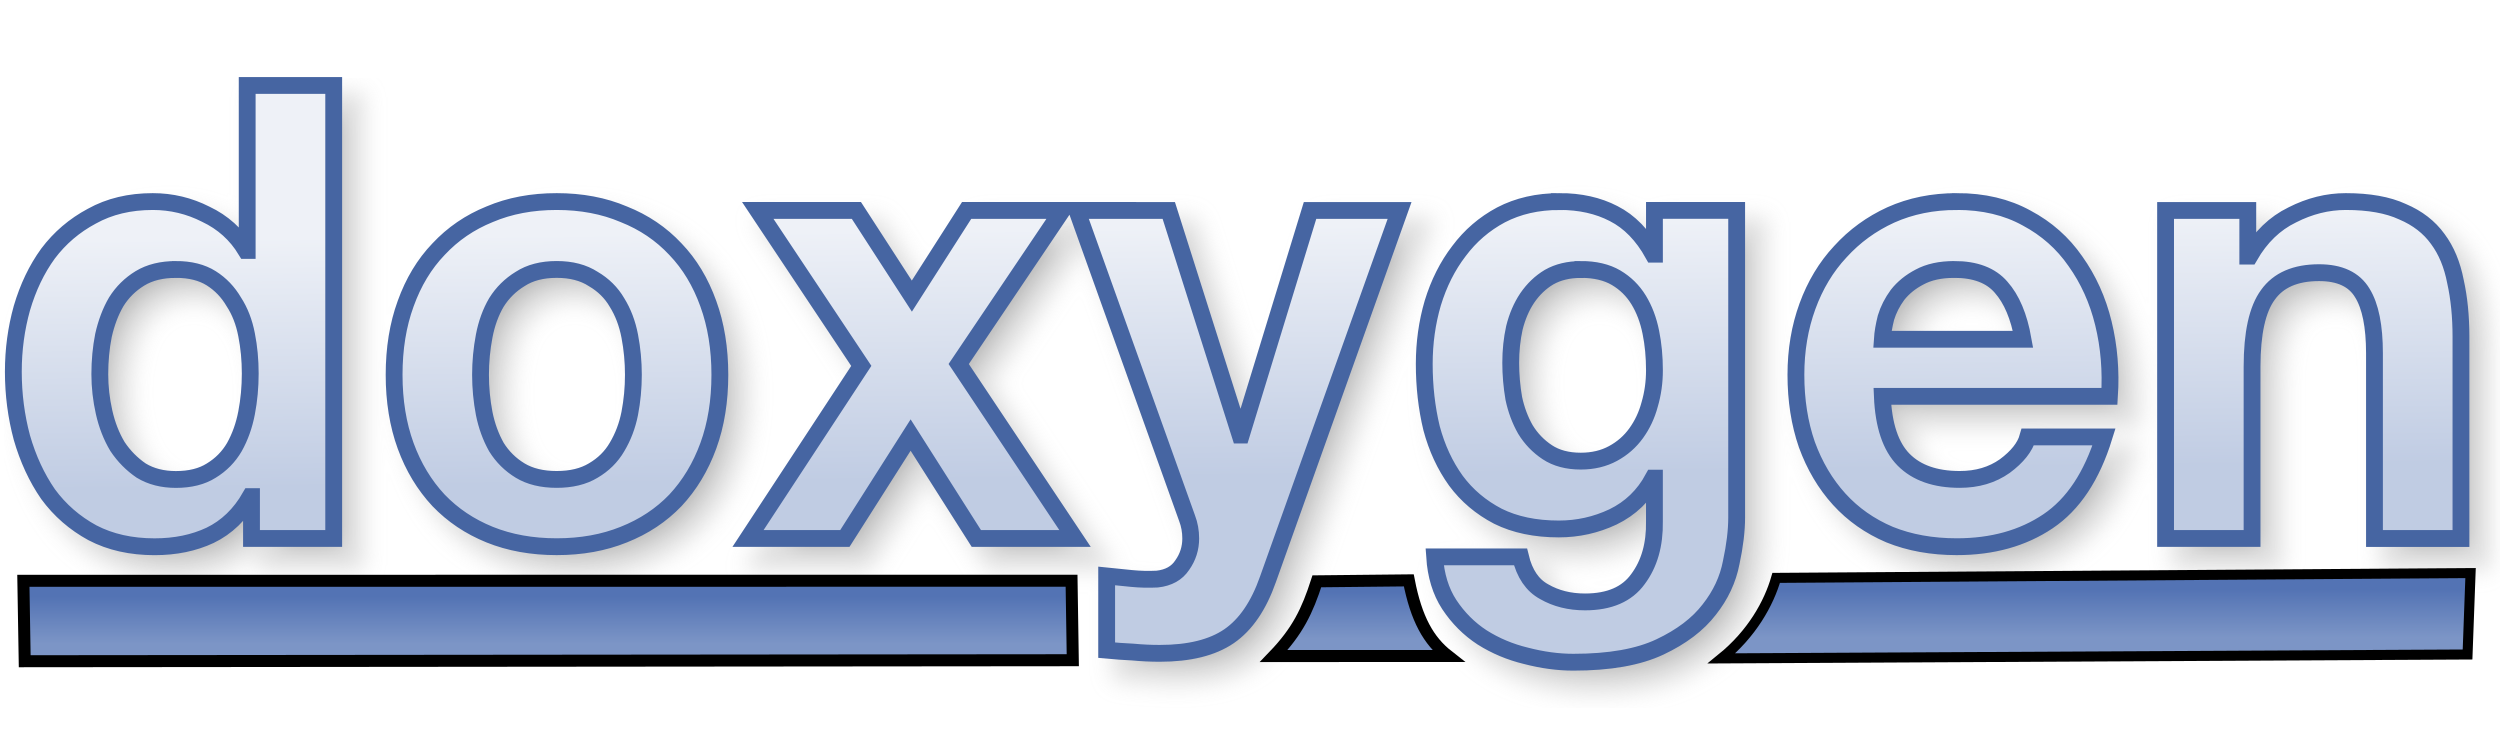
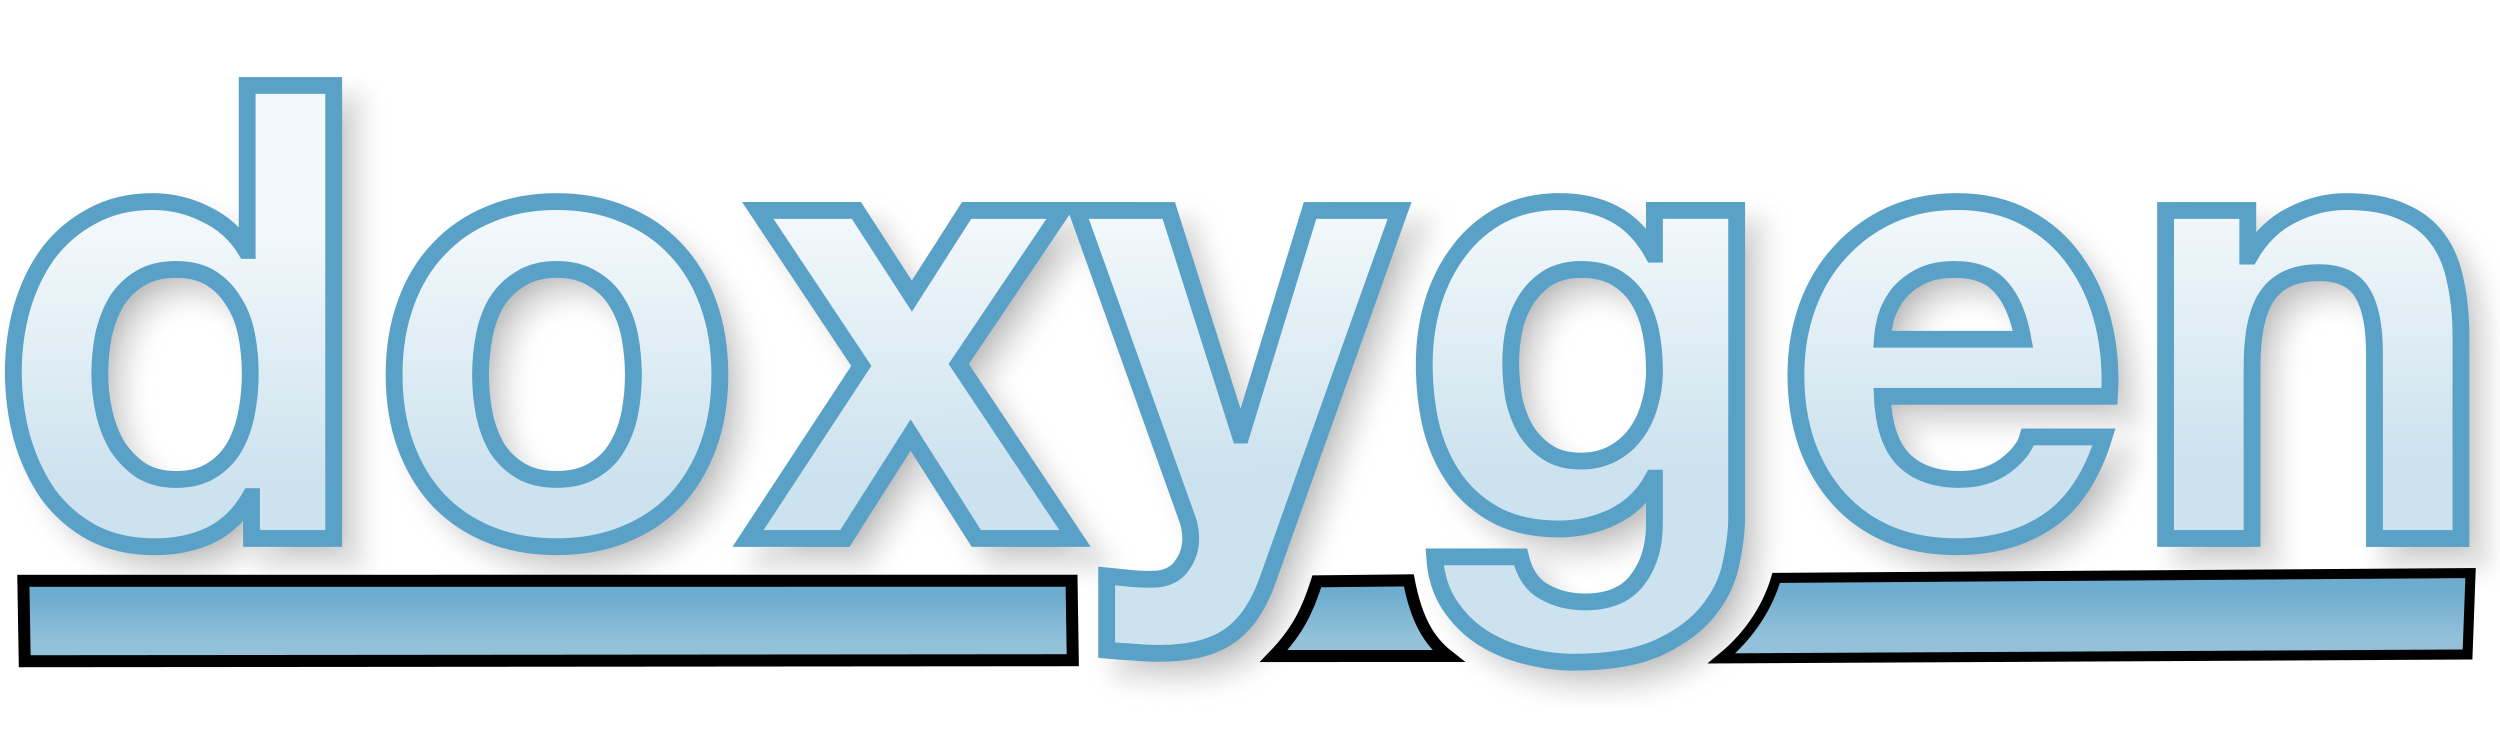
<svg xmlns="http://www.w3.org/2000/svg" xmlns:xlink="http://www.w3.org/1999/xlink" version="1.1" viewBox="0 0 104 31">
  <defs>
    <linearGradient id="a">
-       <stop stop-color="#5373B4" offset="0" />
-       <stop stop-color="#7C95C6" offset="1" />
+       <stop stop-color="#6EACCE" offset="0" />
+       <stop stop-color="#93C1DA" offset="1" />
    </linearGradient>
    <linearGradient id="d" x1="31.474" x2="31.474" y1="24.821" y2="26.773" gradientUnits="userSpaceOnUse" xlink:href="#a" />
    <linearGradient id="c" x1="31.474" x2="31.474" y1="24.821" y2="26.773" gradientTransform="matrix(.6816 0 0 1.0248 72.391 -.91809)" gradientUnits="userSpaceOnUse" xlink:href="#a" />
    <linearGradient id="b" x1="56.295" x2="56.295" y1="24.622" y2="26.574" gradientUnits="userSpaceOnUse" xlink:href="#a" />
    <linearGradient id="e" x1="49.067" x2="48.956" y1="19.719" y2="9.523" gradientTransform="matrix(.97968 0 0 1.0207 -.25579 -.25579)" gradientUnits="userSpaceOnUse">
-       <stop stop-color="#C0CCE3" offset="0" />
-       <stop stop-color="#EEF1F7" offset="1" />
+       <stop stop-color="#CCE2EE" offset="0" />
+       <stop stop-color="#F1F7FA" offset="1" />
    </linearGradient>
    <filter id="f" x="-.011" y="-.045" width="1.021" height="1.091" color-interpolation-filters="sRGB">
      <feGaussianBlur stdDeviation="0.453" />
    </filter>
  </defs>
  <g>
    <path transform="translate(-2.5759 -27.848)" d="m13.609 32.203v6.863h-0.051c-0.405-0.669-0.963-1.171-1.672-1.506-0.692-0.352-1.428-0.527-2.205-0.527-0.963 0-1.807 0.203-2.533 0.607-0.726 0.387-1.334 0.906-1.824 1.557-0.473 0.651-0.835 1.409-1.088 2.272-0.236 0.845-0.355 1.724-0.355 2.639 0 0.95 0.119 1.864 0.355 2.744 0.253 0.88 0.615 1.663 1.088 2.35 0.49 0.669 1.107 1.207 1.85 1.611 0.743 0.387 1.604 0.58 2.584 0.58 0.861 0 1.631-0.158 2.307-0.475 0.692-0.334 1.25-0.872 1.672-1.611h0.051v1.742h3.42v-18.846zm12.875 4.83c-1.03 0-1.96 0.175-2.787 0.527-0.828 0.334-1.536 0.82-2.127 1.453-0.591 0.616-1.048 1.372-1.369 2.269-0.321 0.88-0.48 1.866-0.48 2.957s0.16 2.075 0.48 2.955c0.321 0.88 0.778 1.636 1.369 2.269 0.591 0.616 1.299 1.091 2.127 1.426 0.828 0.334 1.757 0.502 2.787 0.502 1.03 0 1.96-0.168 2.787-0.502 0.844-0.334 1.561-0.81 2.152-1.426 0.591-0.633 1.048-1.39 1.369-2.269 0.321-0.88 0.48-1.864 0.48-2.955s-0.16-2.077-0.48-2.957c-0.321-0.897-0.778-1.654-1.369-2.269-0.591-0.633-1.308-1.119-2.152-1.453-0.828-0.352-1.757-0.527-2.787-0.527zm41.715 0c-0.912 0-1.722 0.185-2.432 0.555-0.692 0.37-1.275 0.87-1.748 1.504-0.473 0.616-0.837 1.337-1.09 2.164-0.236 0.809-0.354 1.655-0.354 2.535 0 0.933 0.1 1.821 0.303 2.666 0.22 0.827 0.558 1.556 1.014 2.189 0.456 0.616 1.039 1.109 1.748 1.478 0.709 0.352 1.554 0.529 2.533 0.529 0.794 0 1.545-0.168 2.254-0.502 0.726-0.352 1.283-0.89 1.672-1.611h0.051v1.795c0.017 0.968-0.211 1.769-0.684 2.402-0.456 0.633-1.19 0.951-2.203 0.951-0.642 0-1.208-0.142-1.697-0.424-0.49-0.264-0.819-0.747-0.988-1.451h-3.572c0.051 0.774 0.253 1.435 0.607 1.98 0.372 0.563 0.829 1.019 1.369 1.371 0.557 0.352 1.166 0.607 1.824 0.766 0.676 0.176 1.333 0.266 1.975 0.266 1.503 0 2.703-0.212 3.598-0.635 0.895-0.422 1.58-0.941 2.053-1.557 0.473-0.598 0.777-1.249 0.912-1.953 0.152-0.704 0.227-1.329 0.227-1.875v-12.775h-3.42v1.822h-0.051c-0.439-0.792-0.988-1.355-1.647-1.69-0.642-0.334-1.393-0.502-2.254-0.502zm16.523 0c-0.996 0-1.909 0.185-2.736 0.555-0.811 0.37-1.512 0.88-2.103 1.531-0.591 0.633-1.046 1.39-1.367 2.269s-0.48 1.831-0.48 2.852c0 1.056 0.151 2.022 0.455 2.902 0.321 0.88 0.768 1.636 1.342 2.269 0.574 0.633 1.276 1.127 2.103 1.478 0.828 0.334 1.757 0.502 2.787 0.502 1.486 0 2.752-0.353 3.799-1.057 1.047-0.704 1.825-1.873 2.332-3.51h-3.168c-0.118 0.422-0.439 0.828-0.963 1.215-0.524 0.37-1.147 0.553-1.873 0.553-1.013 0-1.792-0.273-2.332-0.818-0.54-0.545-0.836-1.425-0.887-2.639h9.449c0.068-1.056-0.016-2.067-0.252-3.035-0.236-0.968-0.626-1.829-1.166-2.586-0.524-0.757-1.2-1.355-2.027-1.795-0.828-0.458-1.797-0.688-2.912-0.688zm16.189 0c-0.76 0-1.502 0.185-2.228 0.555-0.726 0.352-1.317 0.923-1.773 1.715h-0.076v-1.9h-3.42v13.646h3.598v-7.152c0-1.39 0.219-2.384 0.658-2.982 0.439-0.616 1.149-0.924 2.129-0.924 0.861 0 1.461 0.281 1.799 0.844 0.338 0.545 0.506 1.382 0.506 2.508v7.707h3.598v-8.393c0-0.845-0.076-1.611-0.229-2.297-0.135-0.704-0.38-1.292-0.734-1.768-0.355-0.493-0.844-0.873-1.469-1.137-0.608-0.282-1.395-0.422-2.357-0.422zm-66.063 0.369 4.307 6.467-4.713 7.18h4.029l2.736-4.303 2.734 4.303h4.106l-4.84-7.258 4.307-6.389h-3.977l-2.279 3.564-2.307-3.564zm13.275 0 4.584 12.803c0.101 0.264 0.152 0.545 0.152 0.844 0 0.405-0.117 0.775-0.354 1.109-0.22 0.334-0.566 0.527-1.039 0.58-0.355 0.018-0.71 0.01-1.065-0.025-0.355-0.035-0.701-0.07-1.039-0.105v3.088c0.372 0.035 0.735 0.061 1.09 0.078 0.372 0.035 0.744 0.053 1.115 0.053 1.233 0 2.194-0.238 2.887-0.713 0.692-0.475 1.233-1.266 1.621-2.375l5.473-15.336h-3.725l-2.861 9.344h-0.051l-2.965-9.344zm-37.48 2.455c0.591 0 1.082 0.123 1.471 0.369 0.388 0.246 0.699 0.572 0.936 0.977 0.253 0.387 0.432 0.845 0.533 1.373 0.101 0.51 0.152 1.048 0.152 1.611 0 0.563-0.051 1.107-0.152 1.635-0.101 0.528-0.271 1.004-0.508 1.426-0.236 0.405-0.556 0.73-0.961 0.977-0.388 0.246-0.88 0.369-1.471 0.369-0.557 0-1.038-0.123-1.443-0.369-0.388-0.264-0.718-0.597-0.988-1.002-0.253-0.422-0.438-0.898-0.557-1.426s-0.178-1.056-0.178-1.584c-1e-7 -0.563 0.051-1.099 0.152-1.609 0.118-0.528 0.295-0.996 0.531-1.4 0.253-0.405 0.583-0.73 0.988-0.977 0.405-0.246 0.903-0.369 1.494-0.369zm15.84 0c0.608 0 1.114 0.133 1.52 0.396 0.422 0.246 0.752 0.572 0.988 0.977 0.253 0.405 0.43 0.871 0.531 1.398 0.101 0.528 0.152 1.066 0.152 1.611 0 0.545-0.051 1.081-0.152 1.609-0.101 0.51-0.278 0.976-0.531 1.398-0.236 0.405-0.566 0.73-0.988 0.977-0.405 0.246-0.912 0.369-1.52 0.369-0.608 0-1.114-0.123-1.52-0.369s-0.735-0.572-0.988-0.977c-0.236-0.422-0.406-0.888-0.508-1.398-0.101-0.528-0.152-1.064-0.152-1.609 0-0.545 0.051-1.083 0.152-1.611 0.101-0.528 0.271-0.994 0.508-1.398 0.253-0.405 0.583-0.73 0.988-0.977 0.405-0.264 0.912-0.396 1.52-0.396zm42.602 0c0.591 0 1.08 0.115 1.469 0.344 0.388 0.229 0.701 0.537 0.938 0.924 0.236 0.387 0.406 0.835 0.508 1.346 0.101 0.493 0.15 1.021 0.15 1.584 0 0.493-0.066 0.968-0.201 1.426-0.118 0.44-0.305 0.836-0.559 1.188-0.253 0.352-0.574 0.633-0.963 0.844-0.388 0.211-0.835 0.318-1.342 0.318-0.557 0-1.021-0.125-1.393-0.371-0.372-0.246-0.676-0.562-0.912-0.949-0.22-0.387-0.381-0.818-0.482-1.293-0.084-0.493-0.127-0.986-0.127-1.478 0-0.51 0.051-0.994 0.152-1.451 0.118-0.475 0.297-0.89 0.533-1.242 0.253-0.37 0.557-0.66 0.912-0.871 0.372-0.211 0.81-0.316 1.316-0.316zm15.535 0c0.878 0 1.529 0.248 1.951 0.74 0.439 0.493 0.743 1.214 0.912 2.164h-5.854c0.017-0.264 0.068-0.564 0.152-0.898 0.101-0.334 0.263-0.65 0.482-0.949 0.236-0.299 0.541-0.547 0.912-0.74 0.388-0.211 0.869-0.316 1.443-0.316z" filter="url(#f)" opacity=".3" stroke="#969696" />
    <path d="m0.972 24.161 43.605-0.002 0.051 3.306-43.6 0.042z" fill="url(#d)" stroke="#000" stroke-width=".5" />
-     <path d="m10.283 3.555v6.863h-0.051c-0.405-0.669-0.963-1.171-1.672-1.506-0.692-0.352-1.428-0.527-2.205-0.527-0.963 0-1.807 0.203-2.533 0.607-0.726 0.387-1.334 0.906-1.824 1.557-0.473 0.651-0.835 1.409-1.088 2.272-0.236 0.845-0.355 1.724-0.355 2.639 0 0.95 0.119 1.864 0.355 2.744 0.253 0.88 0.615 1.663 1.088 2.35 0.49 0.669 1.107 1.207 1.85 1.611 0.743 0.387 1.604 0.58 2.584 0.58 0.861 0 1.631-0.158 2.307-0.475 0.692-0.334 1.25-0.872 1.672-1.611h0.051v1.742h3.42v-18.846zm12.875 4.83c-1.03 0-1.96 0.175-2.787 0.527-0.828 0.334-1.536 0.82-2.127 1.453-0.591 0.616-1.048 1.372-1.369 2.269-0.321 0.88-0.48 1.866-0.48 2.957s0.16 2.075 0.48 2.955c0.321 0.88 0.778 1.636 1.369 2.269 0.591 0.616 1.299 1.091 2.127 1.426 0.828 0.334 1.757 0.502 2.787 0.502 1.03 0 1.96-0.168 2.787-0.502 0.844-0.334 1.561-0.81 2.152-1.426 0.591-0.633 1.048-1.39 1.369-2.269 0.321-0.88 0.48-1.864 0.48-2.955s-0.16-2.077-0.48-2.957c-0.321-0.897-0.778-1.654-1.369-2.269-0.591-0.633-1.308-1.119-2.152-1.453-0.828-0.352-1.757-0.527-2.787-0.527zm41.715 0c-0.912 0-1.722 0.185-2.432 0.555-0.692 0.37-1.275 0.87-1.748 1.504-0.473 0.616-0.837 1.337-1.09 2.164-0.236 0.809-0.354 1.655-0.354 2.535 0 0.933 0.1 1.821 0.303 2.666 0.22 0.827 0.558 1.556 1.014 2.189 0.456 0.616 1.039 1.109 1.748 1.478 0.709 0.352 1.554 0.529 2.533 0.529 0.794 0 1.545-0.168 2.254-0.502 0.726-0.352 1.283-0.89 1.672-1.611h0.051v1.795c0.017 0.968-0.211 1.769-0.684 2.402-0.456 0.633-1.19 0.951-2.203 0.951-0.642 0-1.208-0.142-1.697-0.424-0.49-0.264-0.819-0.747-0.988-1.451h-3.572c0.051 0.774 0.253 1.435 0.607 1.98 0.372 0.563 0.829 1.019 1.369 1.371 0.557 0.352 1.166 0.607 1.824 0.766 0.676 0.176 1.333 0.266 1.975 0.266 1.503 0 2.703-0.212 3.598-0.635 0.895-0.422 1.58-0.941 2.053-1.557 0.473-0.598 0.777-1.249 0.912-1.953 0.152-0.704 0.227-1.329 0.227-1.875v-12.775h-3.42v1.822h-0.051c-0.439-0.792-0.988-1.355-1.647-1.69-0.642-0.334-1.393-0.502-2.254-0.502zm16.523 0c-0.996 0-1.909 0.185-2.736 0.555-0.811 0.37-1.512 0.88-2.103 1.531-0.591 0.633-1.046 1.39-1.367 2.269s-0.48 1.831-0.48 2.852c0 1.056 0.151 2.022 0.455 2.902 0.321 0.88 0.768 1.636 1.342 2.269 0.574 0.633 1.276 1.127 2.103 1.478 0.828 0.334 1.757 0.502 2.787 0.502 1.486 0 2.752-0.353 3.799-1.057 1.047-0.704 1.825-1.873 2.332-3.51h-3.168c-0.118 0.422-0.439 0.828-0.963 1.215-0.524 0.37-1.147 0.553-1.873 0.553-1.013 0-1.792-0.273-2.332-0.818-0.54-0.545-0.836-1.425-0.887-2.639h9.449c0.068-1.056-0.016-2.067-0.252-3.035-0.236-0.968-0.626-1.829-1.166-2.586-0.524-0.757-1.2-1.355-2.027-1.795-0.828-0.458-1.797-0.688-2.912-0.688zm16.189 0c-0.76 0-1.502 0.185-2.228 0.555-0.726 0.352-1.317 0.923-1.773 1.715h-0.076v-1.9h-3.42v13.646h3.598v-7.152c0-1.39 0.219-2.384 0.658-2.982 0.439-0.616 1.149-0.924 2.129-0.924 0.861 0 1.461 0.281 1.799 0.844 0.338 0.545 0.506 1.382 0.506 2.508v7.707h3.598v-8.393c0-0.845-0.076-1.611-0.229-2.297-0.135-0.704-0.38-1.292-0.734-1.768-0.355-0.493-0.844-0.873-1.469-1.137-0.608-0.282-1.395-0.422-2.357-0.422zm-66.062 0.369 4.307 6.467-4.713 7.18h4.029l2.736-4.303 2.734 4.303h4.106l-4.84-7.258 4.307-6.389h-3.977l-2.279 3.564-2.307-3.564zm13.275 0 4.584 12.803c0.101 0.264 0.152 0.545 0.152 0.844 0 0.405-0.117 0.775-0.354 1.109-0.22 0.334-0.566 0.527-1.039 0.58-0.355 0.018-0.71 0.01-1.065-0.025-0.355-0.035-0.701-0.07-1.039-0.105v3.088c0.372 0.035 0.735 0.061 1.09 0.078 0.372 0.035 0.744 0.053 1.115 0.053 1.233 0 2.194-0.238 2.887-0.713 0.692-0.475 1.233-1.266 1.621-2.375l5.473-15.336h-3.725l-2.861 9.344h-0.051l-2.965-9.344zm-37.48 2.455c0.591 0 1.082 0.123 1.471 0.369s0.699 0.572 0.936 0.977c0.253 0.387 0.432 0.845 0.533 1.373 0.101 0.51 0.152 1.048 0.152 1.611 0 0.563-0.051 1.107-0.152 1.635-0.101 0.528-0.271 1.004-0.508 1.426-0.236 0.405-0.556 0.73-0.961 0.977-0.388 0.246-0.88 0.369-1.471 0.369-0.557 0-1.038-0.123-1.443-0.369-0.388-0.264-0.718-0.597-0.988-1.002-0.253-0.422-0.438-0.898-0.557-1.426s-0.178-1.056-0.178-1.584c-1e-7 -0.563 0.051-1.099 0.152-1.609 0.118-0.528 0.295-0.996 0.531-1.4 0.253-0.405 0.583-0.73 0.988-0.977 0.405-0.246 0.903-0.369 1.494-0.369zm15.84 0c0.608 0 1.114 0.133 1.52 0.396 0.422 0.246 0.752 0.572 0.988 0.977 0.253 0.405 0.43 0.871 0.531 1.398 0.101 0.528 0.152 1.066 0.152 1.611 0 0.545-0.051 1.081-0.152 1.609-0.101 0.51-0.278 0.976-0.531 1.398-0.236 0.405-0.566 0.73-0.988 0.977-0.405 0.246-0.912 0.369-1.52 0.369-0.608 0-1.114-0.123-1.52-0.369s-0.735-0.572-0.988-0.977c-0.236-0.422-0.406-0.888-0.508-1.398-0.101-0.528-0.152-1.064-0.152-1.609 0-0.545 0.051-1.083 0.152-1.611 0.101-0.528 0.271-0.994 0.508-1.398 0.253-0.405 0.583-0.73 0.988-0.977 0.405-0.264 0.912-0.396 1.52-0.396zm42.602 0c0.591 0 1.08 0.115 1.469 0.344 0.388 0.229 0.701 0.537 0.938 0.924 0.236 0.387 0.406 0.835 0.508 1.346 0.101 0.493 0.15 1.021 0.15 1.584 0 0.493-0.066 0.968-0.201 1.426-0.118 0.44-0.305 0.836-0.559 1.188-0.253 0.352-0.574 0.633-0.963 0.844-0.388 0.211-0.835 0.318-1.342 0.318-0.557 0-1.021-0.125-1.393-0.371-0.372-0.246-0.676-0.562-0.912-0.949-0.22-0.387-0.381-0.818-0.482-1.293-0.084-0.493-0.127-0.986-0.127-1.478 0-0.51 0.051-0.994 0.152-1.451 0.118-0.475 0.297-0.89 0.533-1.242 0.253-0.37 0.557-0.66 0.912-0.871 0.372-0.211 0.81-0.316 1.316-0.316zm15.535 0c0.878 0 1.529 0.248 1.951 0.74 0.439 0.493 0.743 1.214 0.912 2.164h-5.854c0.017-0.264 0.068-0.564 0.152-0.898 0.101-0.334 0.263-0.65 0.482-0.949 0.236-0.299 0.541-0.547 0.912-0.74 0.388-0.211 0.869-0.316 1.443-0.316z" fill="url(#e)" stroke="#4665A2" stroke-width=".7" />
+     <path d="m10.283 3.555v6.863h-0.051c-0.405-0.669-0.963-1.171-1.672-1.506-0.692-0.352-1.428-0.527-2.205-0.527-0.963 0-1.807 0.203-2.533 0.607-0.726 0.387-1.334 0.906-1.824 1.557-0.473 0.651-0.835 1.409-1.088 2.272-0.236 0.845-0.355 1.724-0.355 2.639 0 0.95 0.119 1.864 0.355 2.744 0.253 0.88 0.615 1.663 1.088 2.35 0.49 0.669 1.107 1.207 1.85 1.611 0.743 0.387 1.604 0.58 2.584 0.58 0.861 0 1.631-0.158 2.307-0.475 0.692-0.334 1.25-0.872 1.672-1.611h0.051v1.742h3.42v-18.846zm12.875 4.83c-1.03 0-1.96 0.175-2.787 0.527-0.828 0.334-1.536 0.82-2.127 1.453-0.591 0.616-1.048 1.372-1.369 2.269-0.321 0.88-0.48 1.866-0.48 2.957s0.16 2.075 0.48 2.955c0.321 0.88 0.778 1.636 1.369 2.269 0.591 0.616 1.299 1.091 2.127 1.426 0.828 0.334 1.757 0.502 2.787 0.502 1.03 0 1.96-0.168 2.787-0.502 0.844-0.334 1.561-0.81 2.152-1.426 0.591-0.633 1.048-1.39 1.369-2.269 0.321-0.88 0.48-1.864 0.48-2.955s-0.16-2.077-0.48-2.957c-0.321-0.897-0.778-1.654-1.369-2.269-0.591-0.633-1.308-1.119-2.152-1.453-0.828-0.352-1.757-0.527-2.787-0.527zm41.715 0c-0.912 0-1.722 0.185-2.432 0.555-0.692 0.37-1.275 0.87-1.748 1.504-0.473 0.616-0.837 1.337-1.09 2.164-0.236 0.809-0.354 1.655-0.354 2.535 0 0.933 0.1 1.821 0.303 2.666 0.22 0.827 0.558 1.556 1.014 2.189 0.456 0.616 1.039 1.109 1.748 1.478 0.709 0.352 1.554 0.529 2.533 0.529 0.794 0 1.545-0.168 2.254-0.502 0.726-0.352 1.283-0.89 1.672-1.611h0.051v1.795c0.017 0.968-0.211 1.769-0.684 2.402-0.456 0.633-1.19 0.951-2.203 0.951-0.642 0-1.208-0.142-1.697-0.424-0.49-0.264-0.819-0.747-0.988-1.451h-3.572c0.051 0.774 0.253 1.435 0.607 1.98 0.372 0.563 0.829 1.019 1.369 1.371 0.557 0.352 1.166 0.607 1.824 0.766 0.676 0.176 1.333 0.266 1.975 0.266 1.503 0 2.703-0.212 3.598-0.635 0.895-0.422 1.58-0.941 2.053-1.557 0.473-0.598 0.777-1.249 0.912-1.953 0.152-0.704 0.227-1.329 0.227-1.875v-12.775h-3.42v1.822h-0.051c-0.439-0.792-0.988-1.355-1.647-1.69-0.642-0.334-1.393-0.502-2.254-0.502zm16.523 0c-0.996 0-1.909 0.185-2.736 0.555-0.811 0.37-1.512 0.88-2.103 1.531-0.591 0.633-1.046 1.39-1.367 2.269s-0.48 1.831-0.48 2.852c0 1.056 0.151 2.022 0.455 2.902 0.321 0.88 0.768 1.636 1.342 2.269 0.574 0.633 1.276 1.127 2.103 1.478 0.828 0.334 1.757 0.502 2.787 0.502 1.486 0 2.752-0.353 3.799-1.057 1.047-0.704 1.825-1.873 2.332-3.51h-3.168c-0.118 0.422-0.439 0.828-0.963 1.215-0.524 0.37-1.147 0.553-1.873 0.553-1.013 0-1.792-0.273-2.332-0.818-0.54-0.545-0.836-1.425-0.887-2.639h9.449c0.068-1.056-0.016-2.067-0.252-3.035-0.236-0.968-0.626-1.829-1.166-2.586-0.524-0.757-1.2-1.355-2.027-1.795-0.828-0.458-1.797-0.688-2.912-0.688zm16.189 0c-0.76 0-1.502 0.185-2.228 0.555-0.726 0.352-1.317 0.923-1.773 1.715h-0.076v-1.9h-3.42v13.646h3.598v-7.152c0-1.39 0.219-2.384 0.658-2.982 0.439-0.616 1.149-0.924 2.129-0.924 0.861 0 1.461 0.281 1.799 0.844 0.338 0.545 0.506 1.382 0.506 2.508v7.707h3.598v-8.393c0-0.845-0.076-1.611-0.229-2.297-0.135-0.704-0.38-1.292-0.734-1.768-0.355-0.493-0.844-0.873-1.469-1.137-0.608-0.282-1.395-0.422-2.357-0.422zm-66.062 0.369 4.307 6.467-4.713 7.18h4.029l2.736-4.303 2.734 4.303h4.106l-4.84-7.258 4.307-6.389h-3.977l-2.279 3.564-2.307-3.564zm13.275 0 4.584 12.803c0.101 0.264 0.152 0.545 0.152 0.844 0 0.405-0.117 0.775-0.354 1.109-0.22 0.334-0.566 0.527-1.039 0.58-0.355 0.018-0.71 0.01-1.065-0.025-0.355-0.035-0.701-0.07-1.039-0.105v3.088c0.372 0.035 0.735 0.061 1.09 0.078 0.372 0.035 0.744 0.053 1.115 0.053 1.233 0 2.194-0.238 2.887-0.713 0.692-0.475 1.233-1.266 1.621-2.375l5.473-15.336h-3.725l-2.861 9.344h-0.051l-2.965-9.344zm-37.48 2.455c0.591 0 1.082 0.123 1.471 0.369s0.699 0.572 0.936 0.977c0.253 0.387 0.432 0.845 0.533 1.373 0.101 0.51 0.152 1.048 0.152 1.611 0 0.563-0.051 1.107-0.152 1.635-0.101 0.528-0.271 1.004-0.508 1.426-0.236 0.405-0.556 0.73-0.961 0.977-0.388 0.246-0.88 0.369-1.471 0.369-0.557 0-1.038-0.123-1.443-0.369-0.388-0.264-0.718-0.597-0.988-1.002-0.253-0.422-0.438-0.898-0.557-1.426s-0.178-1.056-0.178-1.584c-1e-7 -0.563 0.051-1.099 0.152-1.609 0.118-0.528 0.295-0.996 0.531-1.4 0.253-0.405 0.583-0.73 0.988-0.977 0.405-0.246 0.903-0.369 1.494-0.369zm15.84 0c0.608 0 1.114 0.133 1.52 0.396 0.422 0.246 0.752 0.572 0.988 0.977 0.253 0.405 0.43 0.871 0.531 1.398 0.101 0.528 0.152 1.066 0.152 1.611 0 0.545-0.051 1.081-0.152 1.609-0.101 0.51-0.278 0.976-0.531 1.398-0.236 0.405-0.566 0.73-0.988 0.977-0.405 0.246-0.912 0.369-1.52 0.369-0.608 0-1.114-0.123-1.52-0.369s-0.735-0.572-0.988-0.977c-0.236-0.422-0.406-0.888-0.508-1.398-0.101-0.528-0.152-1.064-0.152-1.609 0-0.545 0.051-1.083 0.152-1.611 0.101-0.528 0.271-0.994 0.508-1.398 0.253-0.405 0.583-0.73 0.988-0.977 0.405-0.264 0.912-0.396 1.52-0.396zm42.602 0c0.591 0 1.08 0.115 1.469 0.344 0.388 0.229 0.701 0.537 0.938 0.924 0.236 0.387 0.406 0.835 0.508 1.346 0.101 0.493 0.15 1.021 0.15 1.584 0 0.493-0.066 0.968-0.201 1.426-0.118 0.44-0.305 0.836-0.559 1.188-0.253 0.352-0.574 0.633-0.963 0.844-0.388 0.211-0.835 0.318-1.342 0.318-0.557 0-1.021-0.125-1.393-0.371-0.372-0.246-0.676-0.562-0.912-0.949-0.22-0.387-0.381-0.818-0.482-1.293-0.084-0.493-0.127-0.986-0.127-1.478 0-0.51 0.051-0.994 0.152-1.451 0.118-0.475 0.297-0.89 0.533-1.242 0.253-0.37 0.557-0.66 0.912-0.871 0.372-0.211 0.81-0.316 1.316-0.316zm15.535 0c0.878 0 1.529 0.248 1.951 0.74 0.439 0.493 0.743 1.214 0.912 2.164h-5.854c0.017-0.264 0.068-0.564 0.152-0.898 0.101-0.334 0.263-0.65 0.482-0.949 0.236-0.299 0.541-0.547 0.912-0.74 0.388-0.211 0.869-0.316 1.443-0.316z" fill="url(#e)" stroke="#5AA1C7" stroke-width=".7" />
    <path d="m52.988 27.291c0.996-1.036 1.394-1.873 1.793-3.108l3.825-0.04c0.311 1.61 0.824 2.514 1.633 3.147z" fill="url(#b)" stroke="#000" stroke-width=".5" />
    <path d="m73.89 24.04 28.885-0.201-0.125 3.388-31.033 0.162c1.262-1.023 1.966-2.286 2.272-3.349z" fill="url(#c)" stroke="#000" stroke-width=".418" />
  </g>
</svg>
